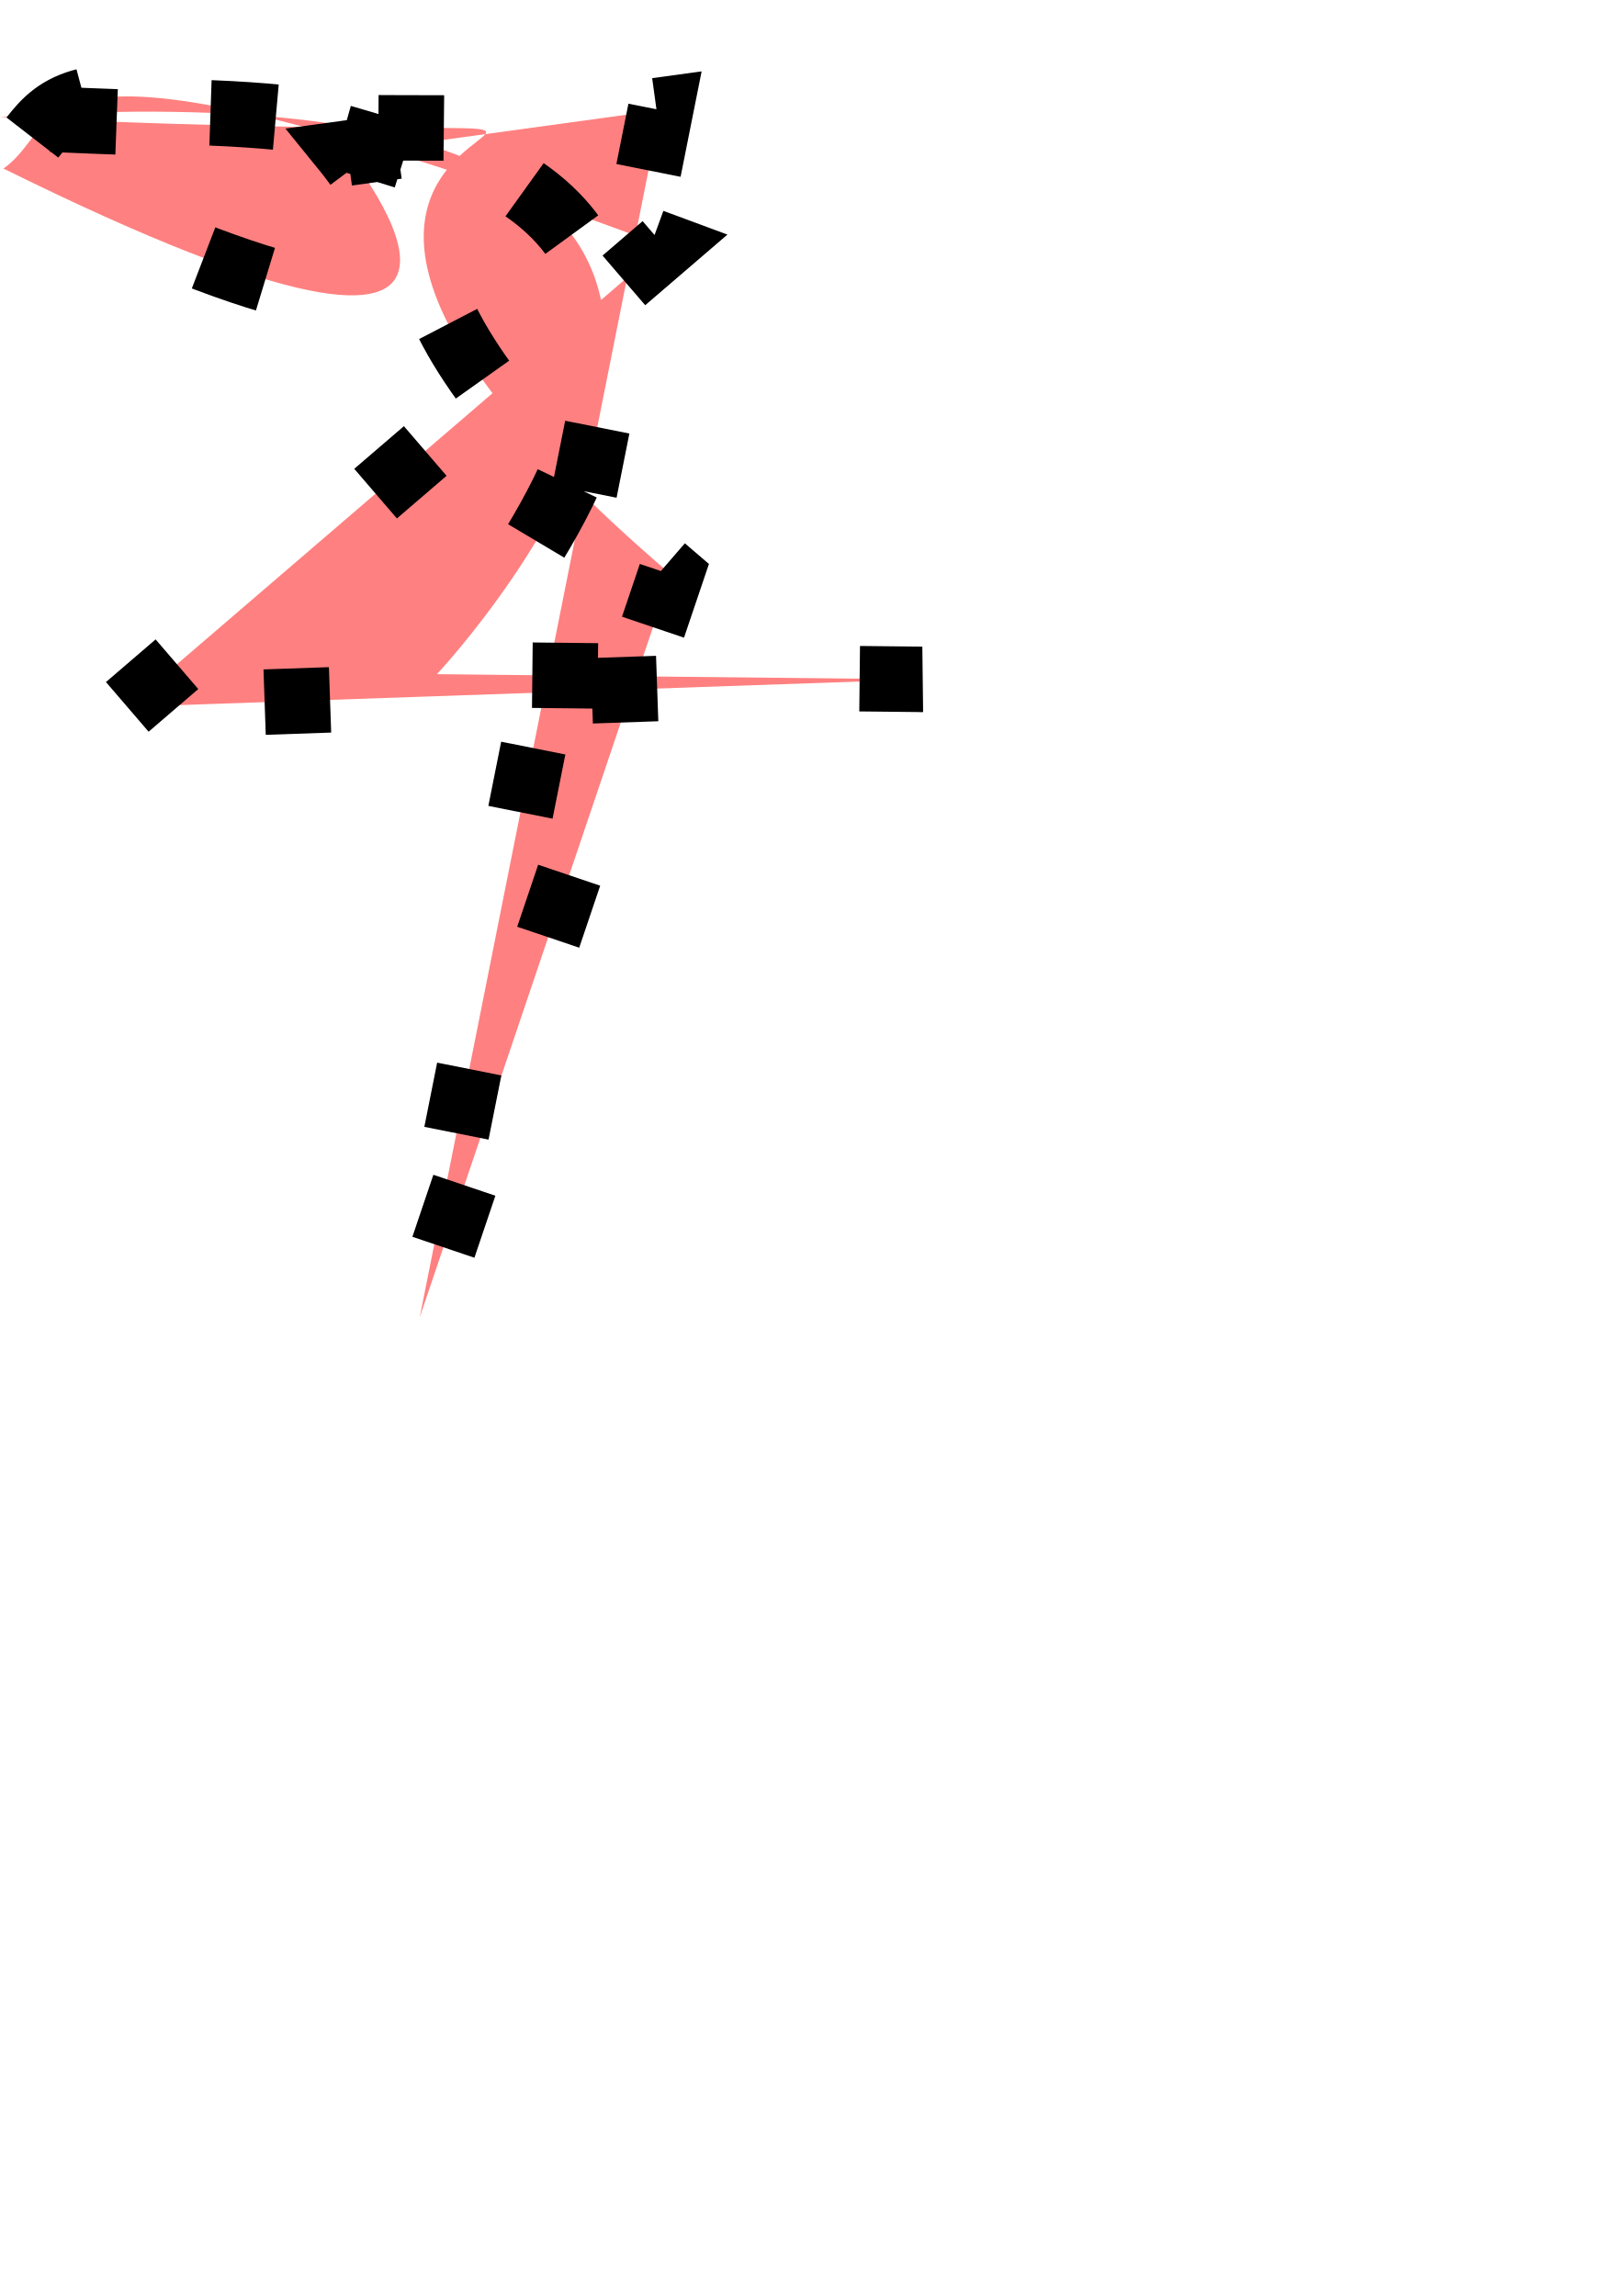
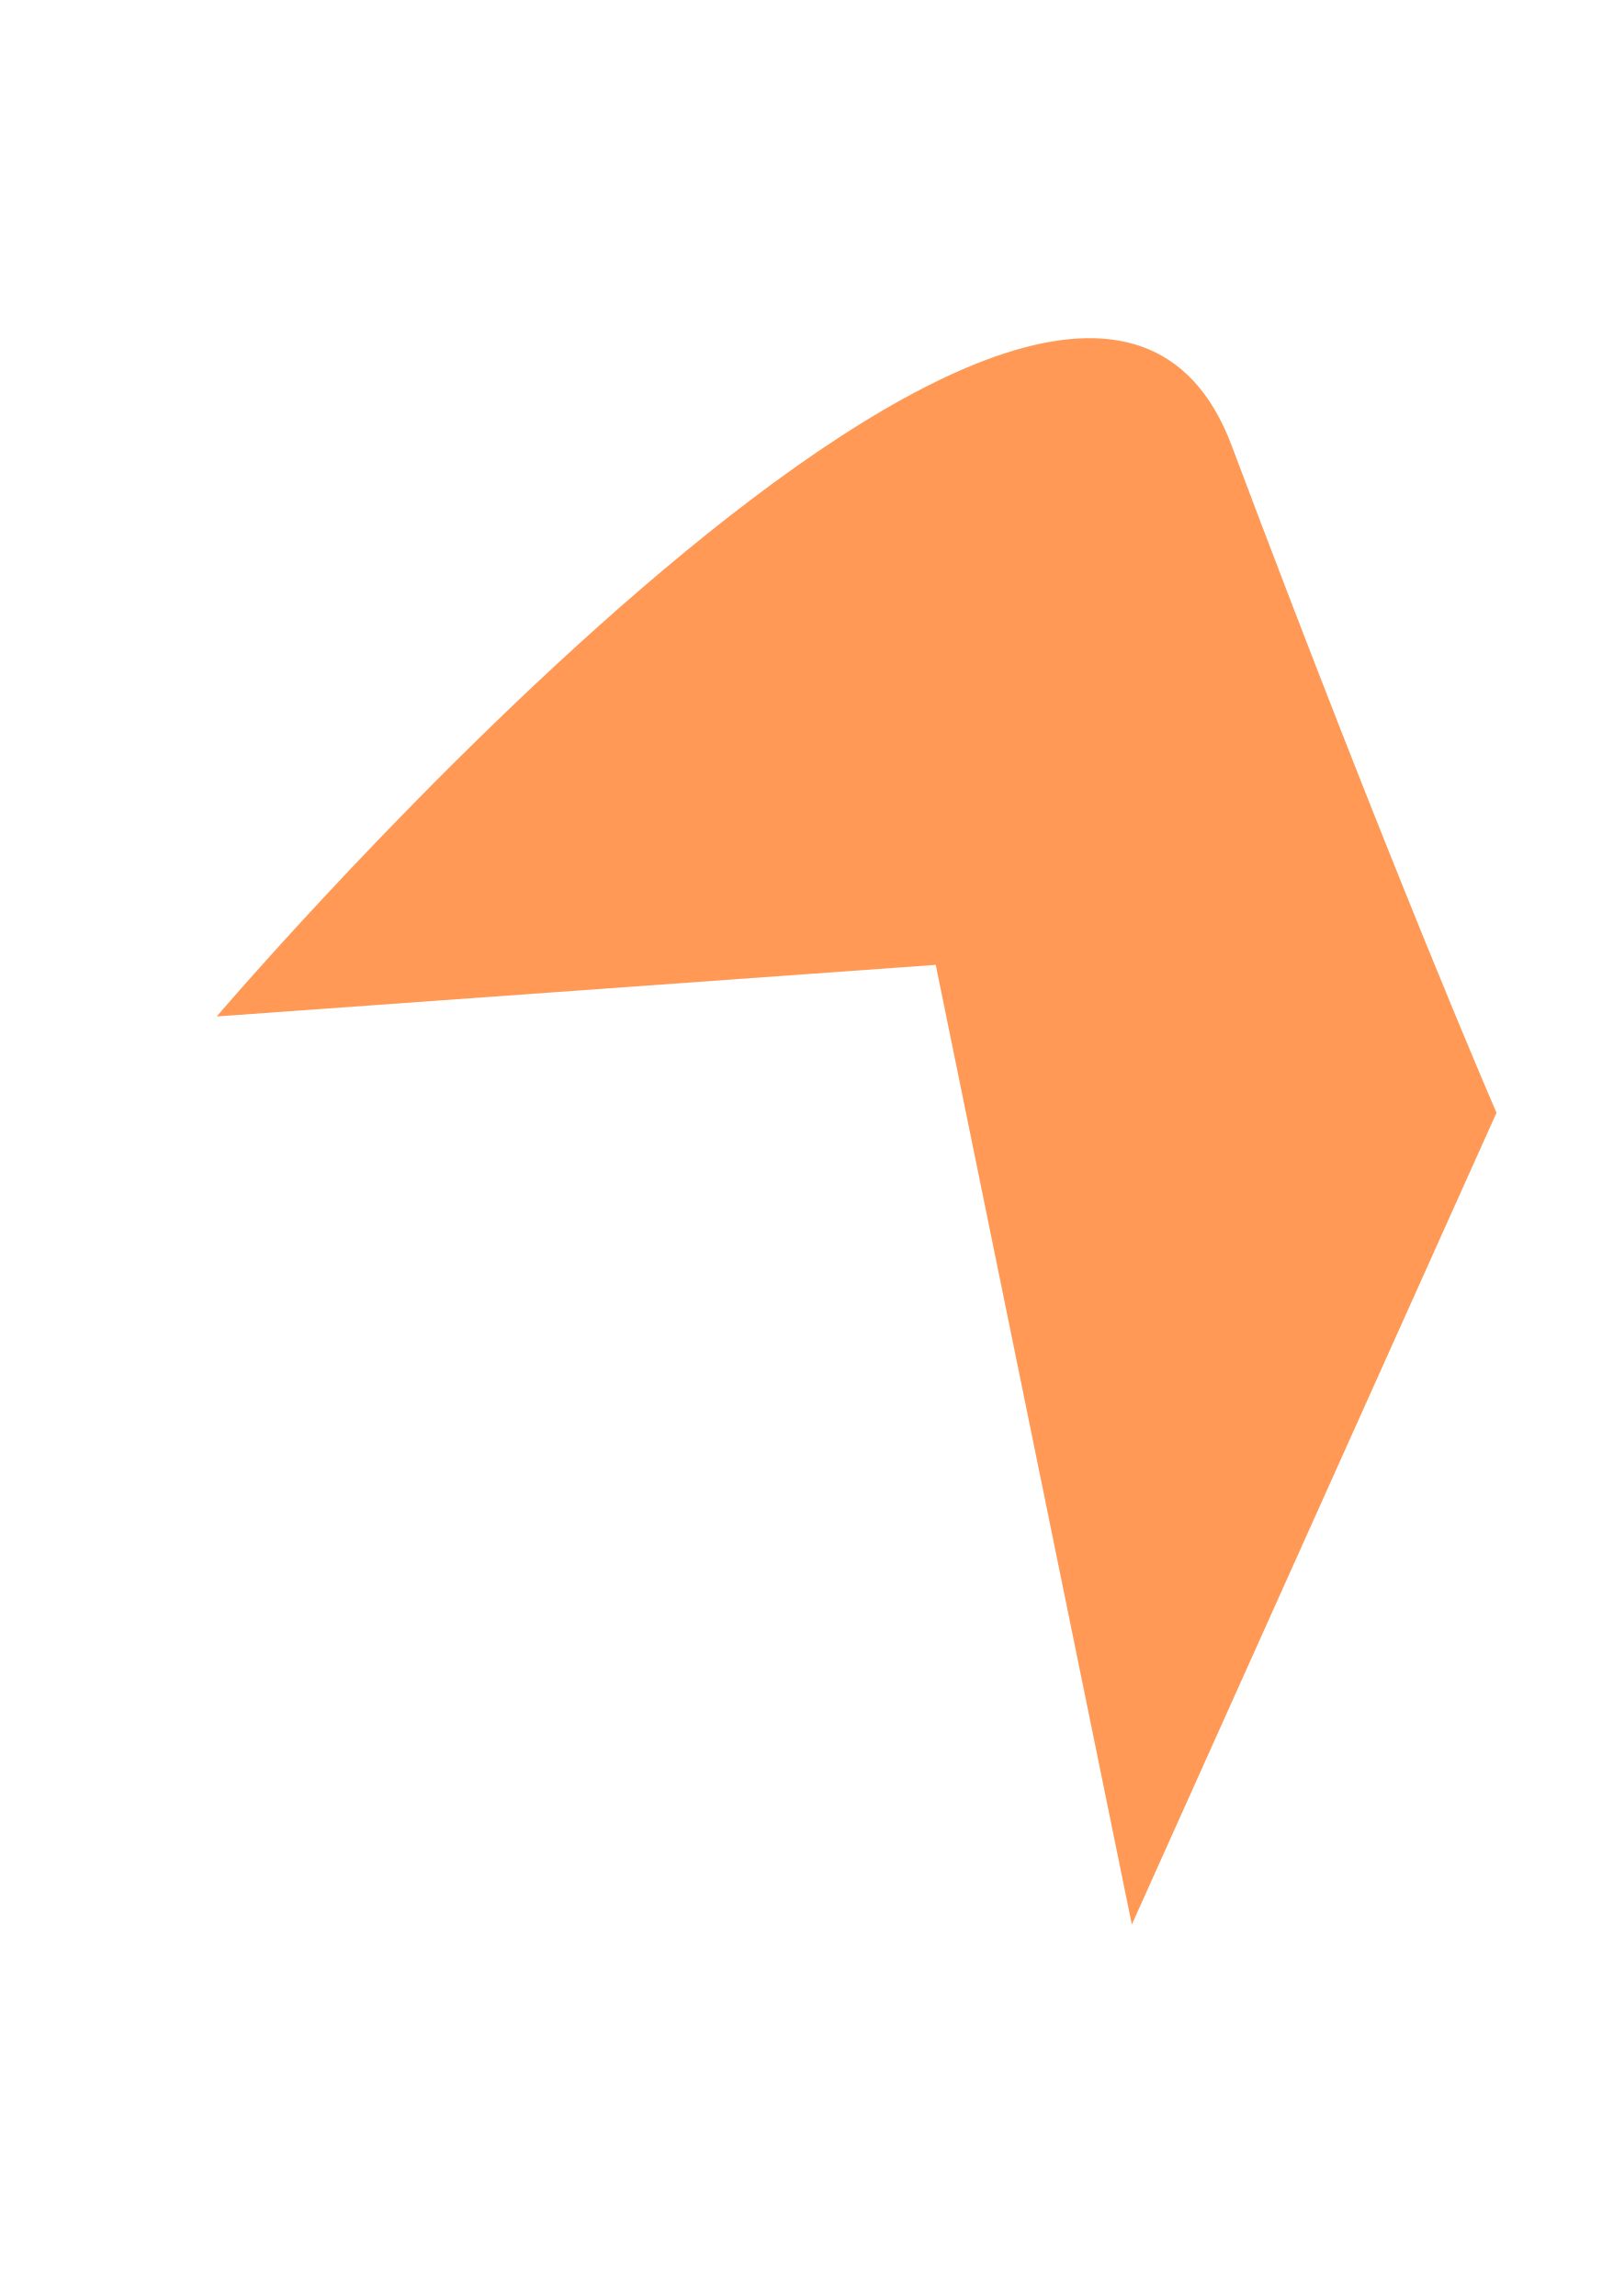
- <svg xmlns="http://www.w3.org/2000/svg" height="1052.362" width="744.094" version="1.1" id="svg2">
+ <svg xmlns="http://www.w3.org/2000/svg" version="1.1" width="744.094" height="1052.362" id="svg2">
  <defs id="defs4" />
-   <path style="fill:#ff8080;stroke:#000000;stroke-width:30;stroke-linecap:butt;stroke-linejoin:miter;stroke-miterlimit:4;stroke-opacity:1;stroke-dasharray:30, 120;stroke-dashoffset:0" d="M 58.332,323.995 304.274,112.737 C 0,0 33.108,55.179 1.577,77.251 C 274.32,212.06 159.232,70.17 159.232,70.17 L 302.698,50.45 192.339,603.819 307.428,263.284 C 0,0 469.812,75.674 0,53.603 469.812,22.072 200.222,309.004 200.222,309.004 L 422.516,311.383 Z" id="path2984" />
+   <path d="M 99.323,465.885 C 99.323,465.885 490.308,7.108 564.406,204.177 638.503,401.246 685.8,510.028 685.8,510.028 L 518.686,882.095 428.822,442.237 z" id="path3002" style="fill:#ff9955;stroke:#000000;stroke-width:0;stroke-linecap:butt;stroke-linejoin:miter;stroke-miterlimit:4;stroke-opacity:1;stroke-dasharray:none" />
</svg>
